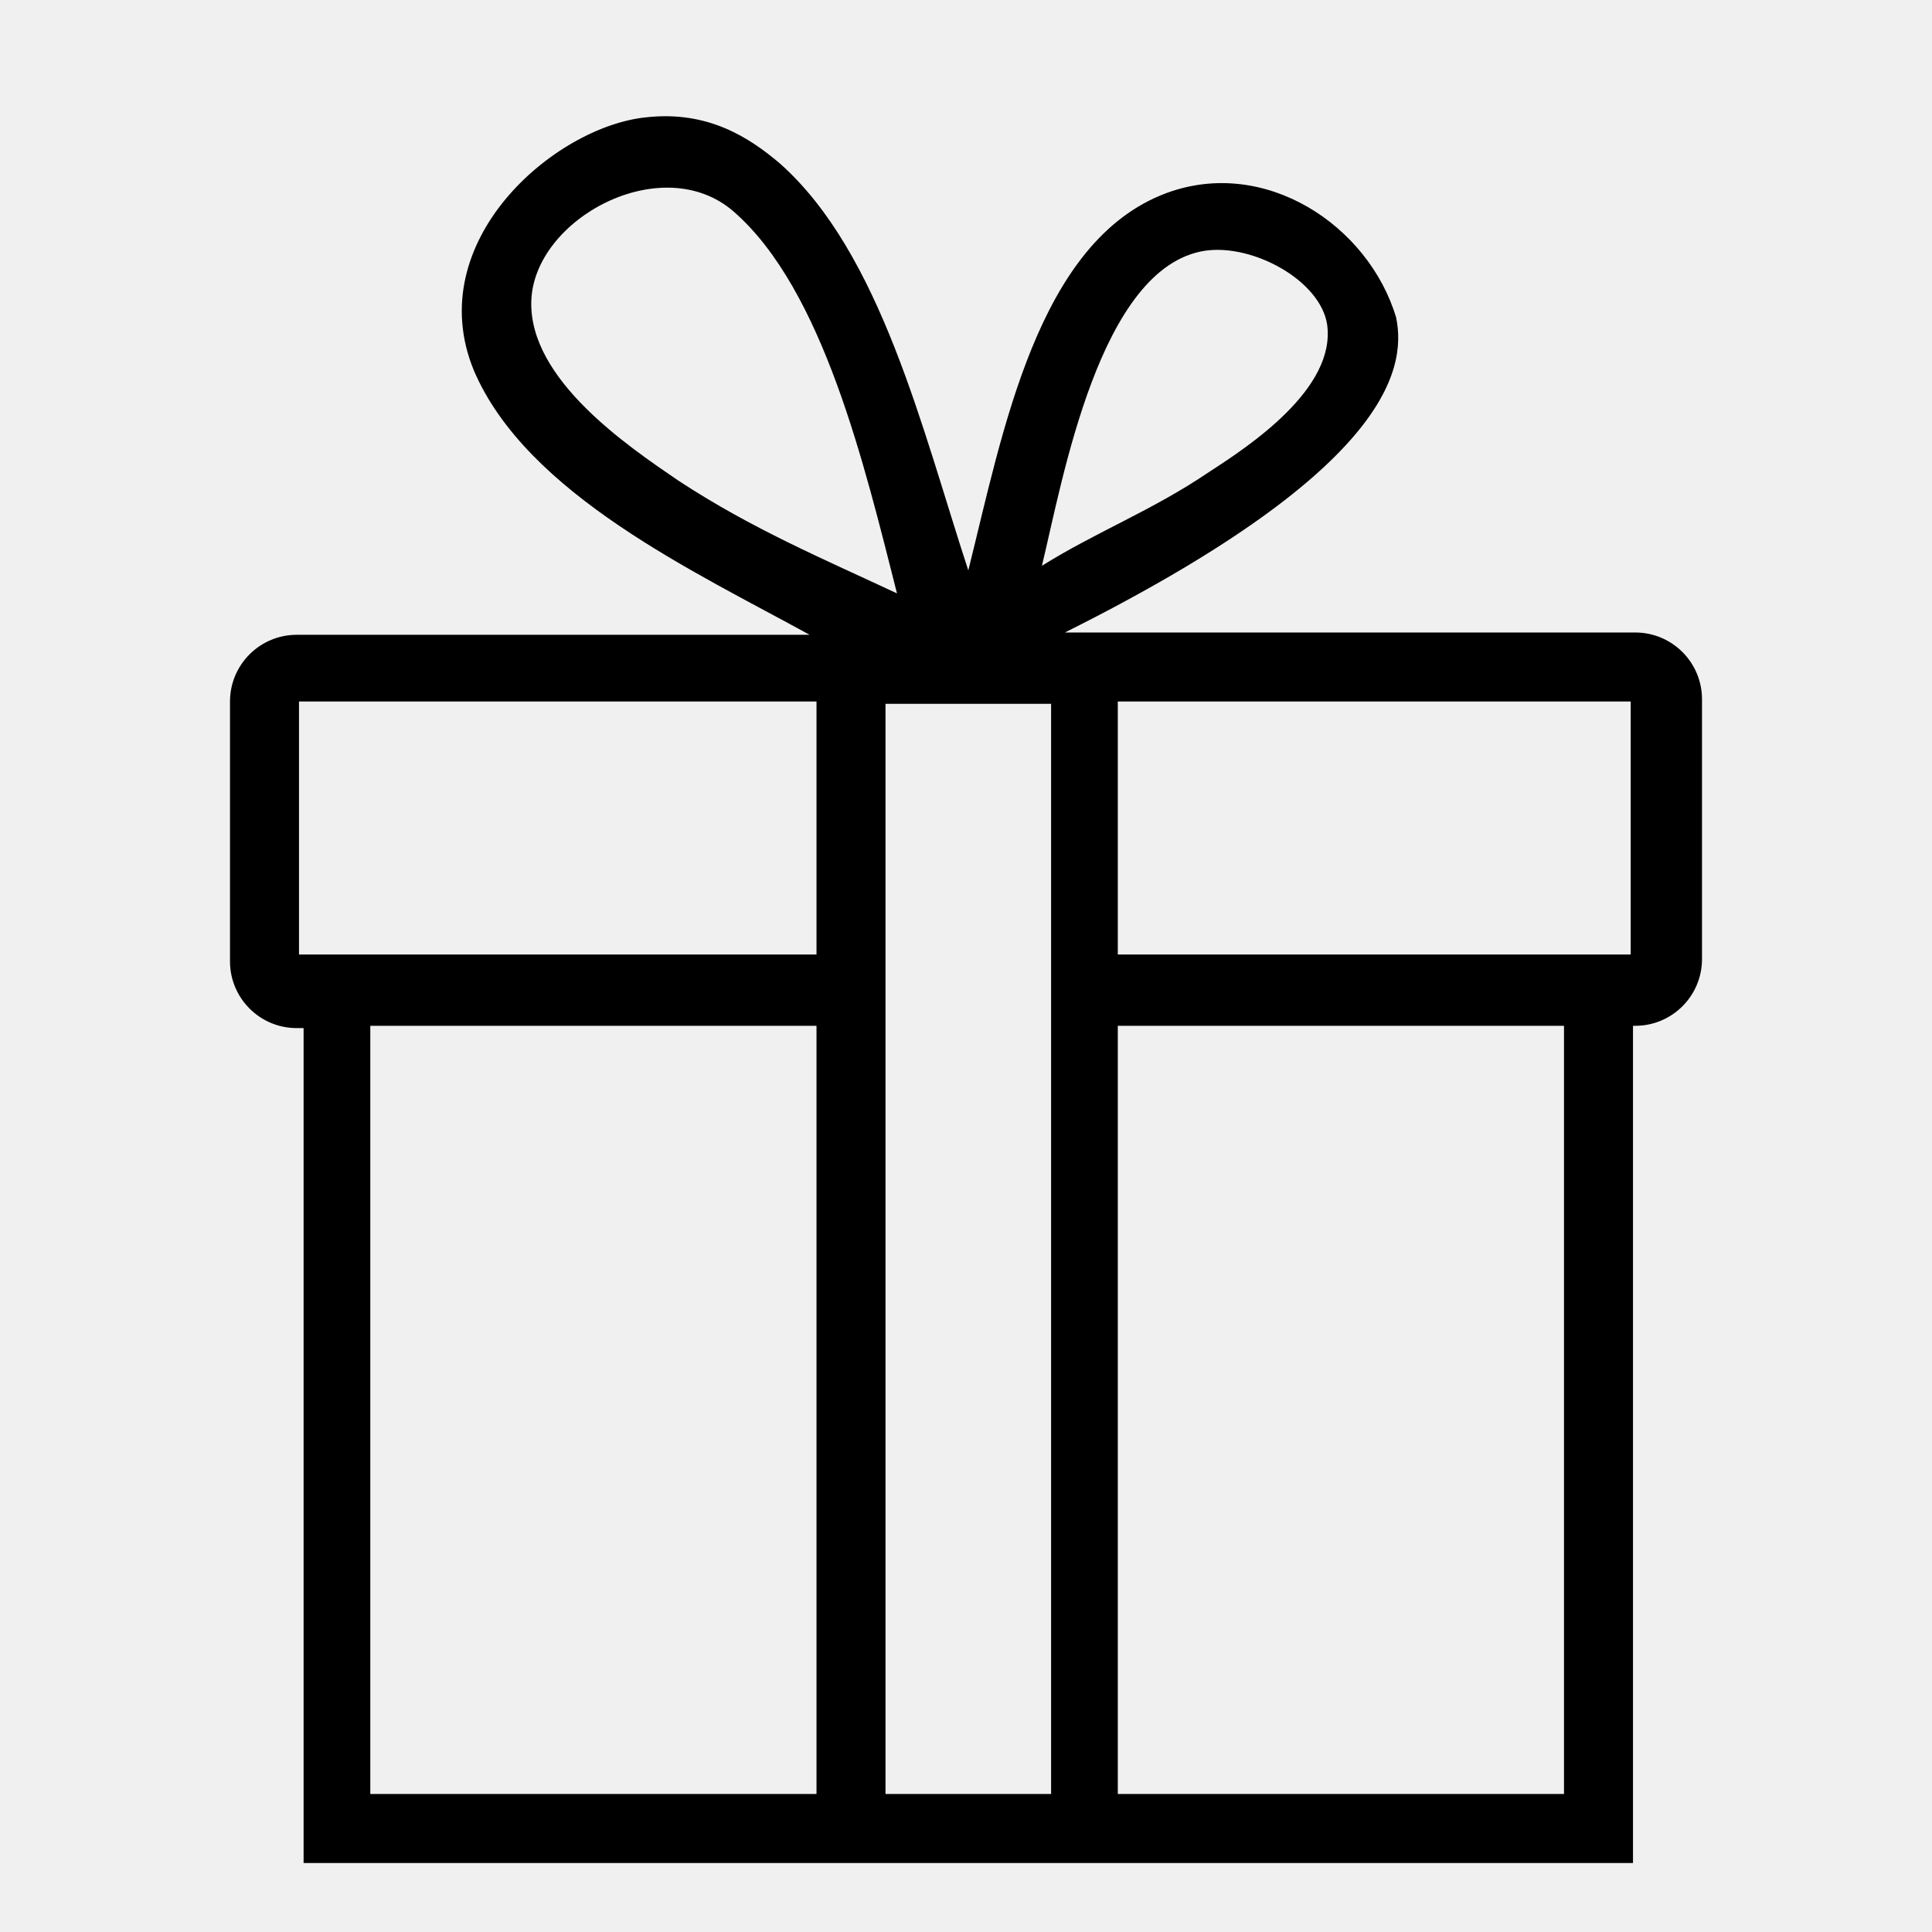
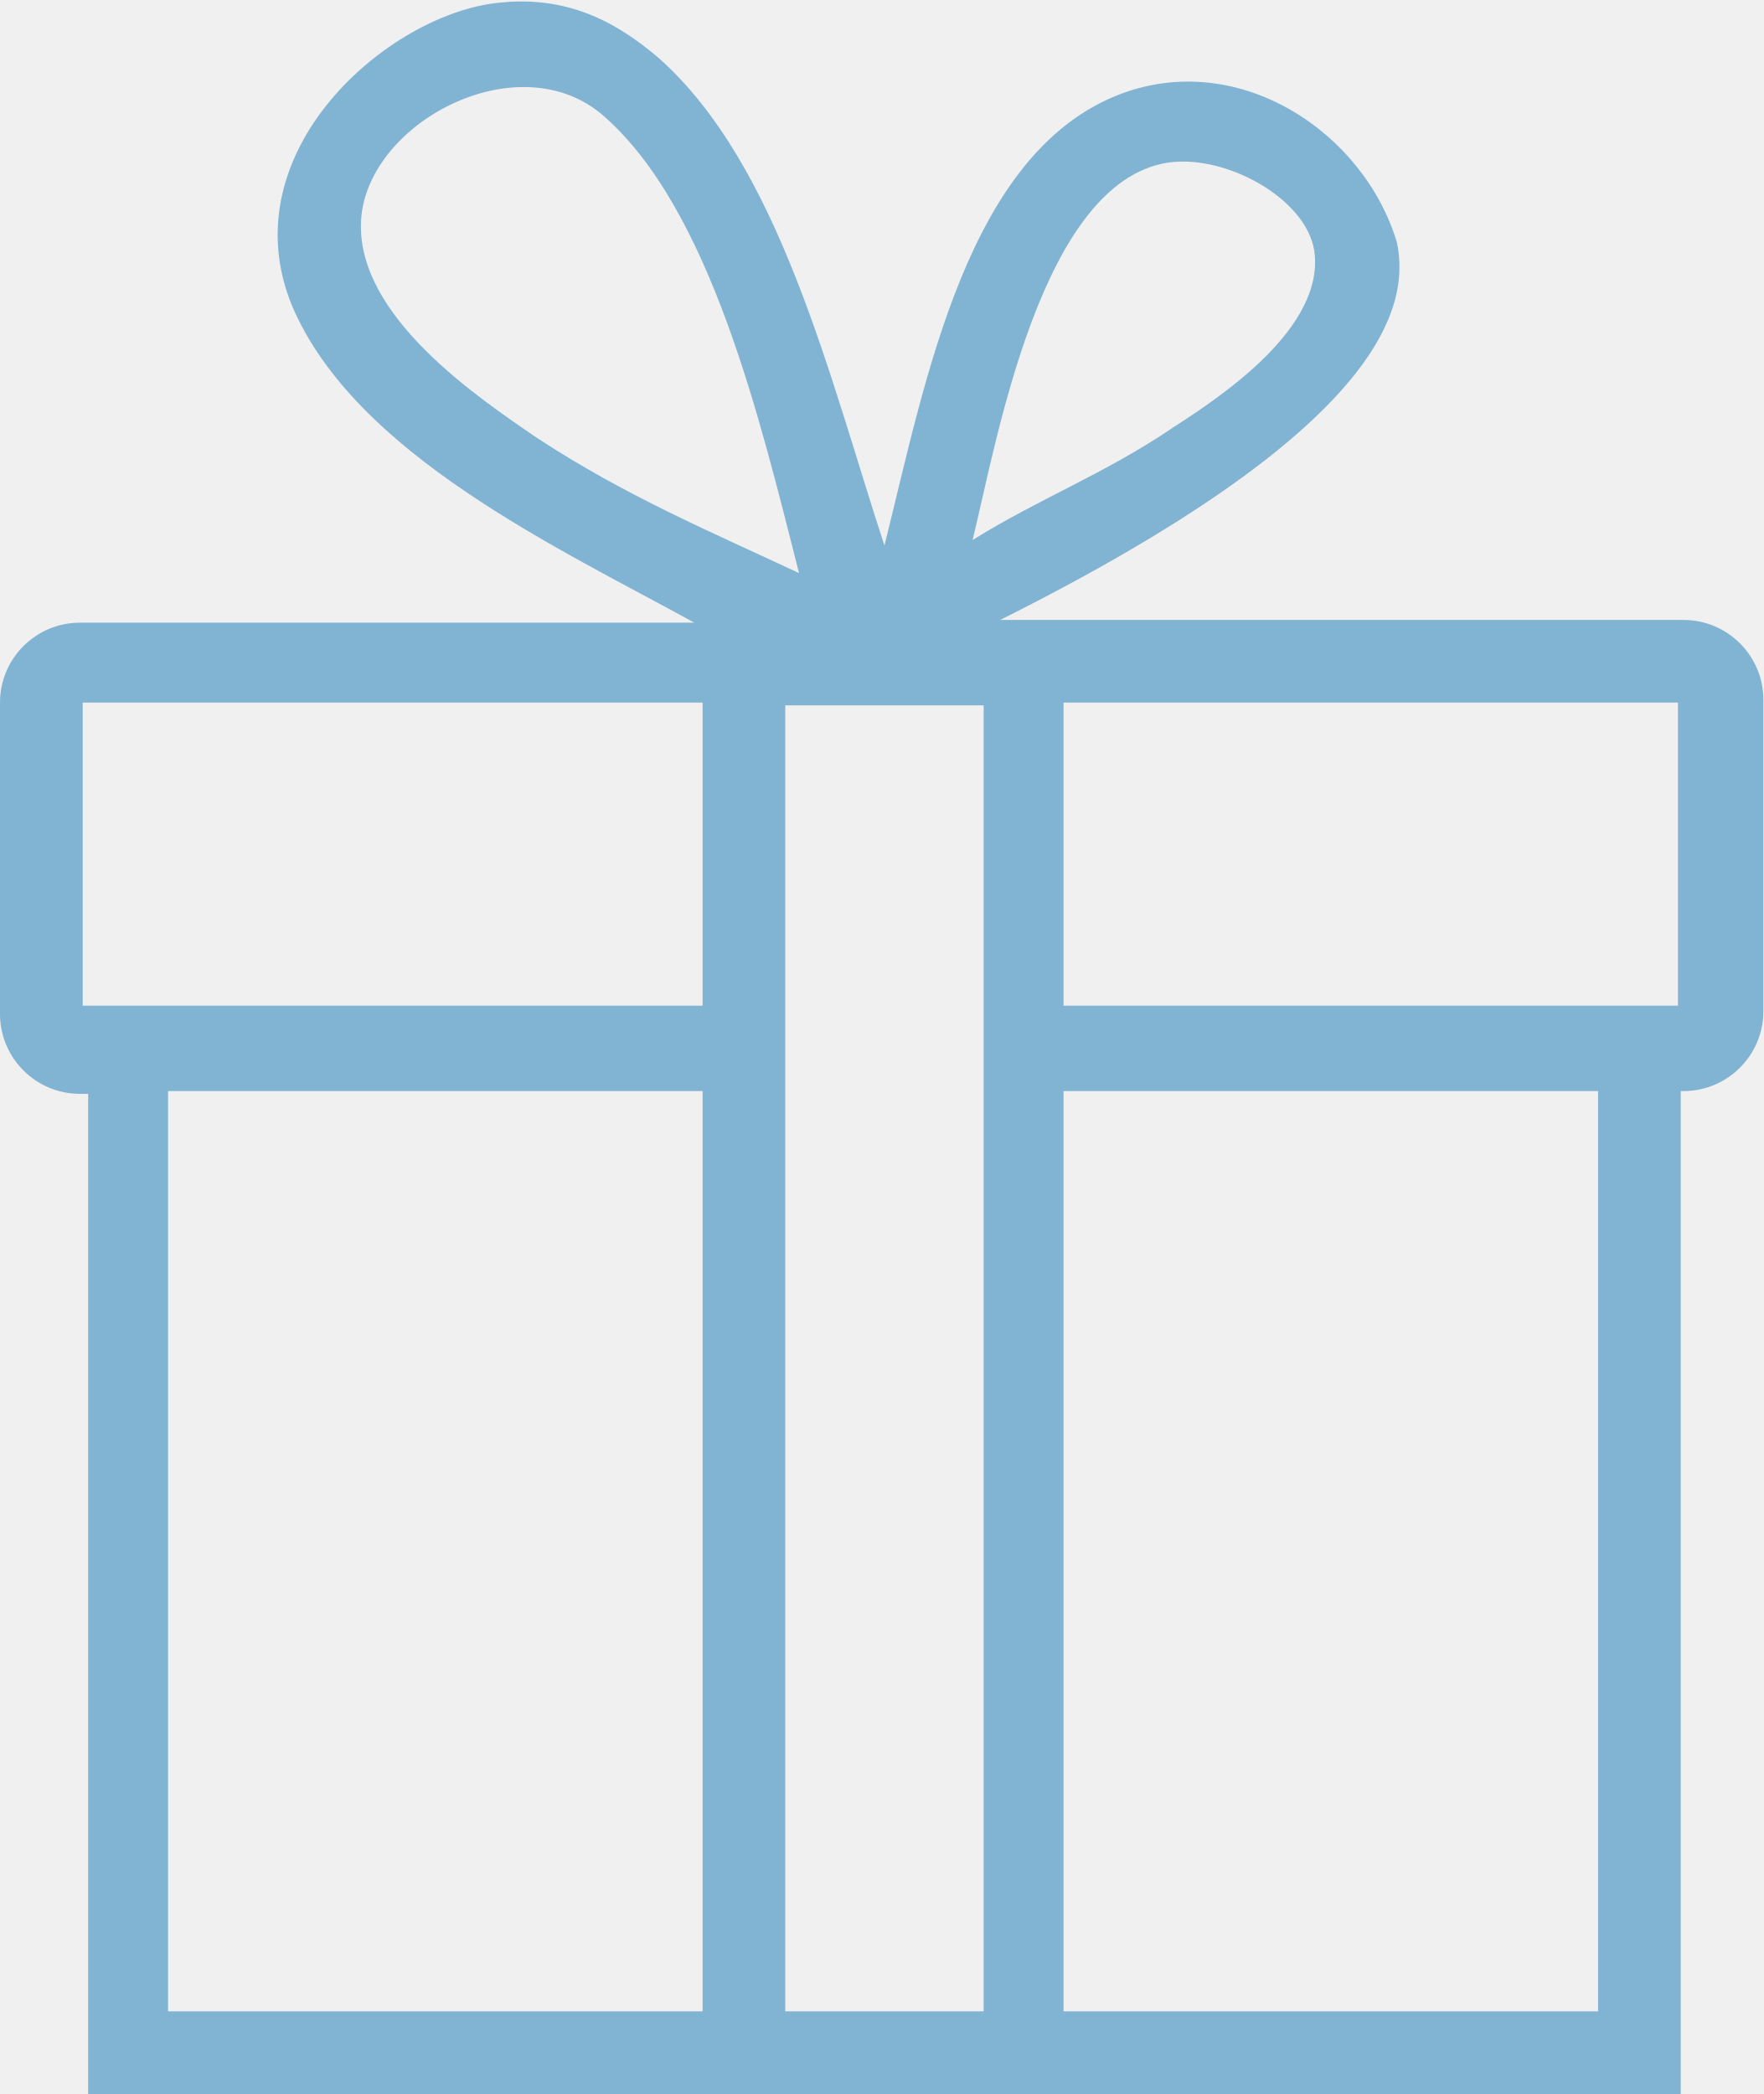
- <svg xmlns="http://www.w3.org/2000/svg" width="84" height="84" viewBox="0 0 84 84" fill="none">
-   <path d="M71.1 27.5H71H46.3C60.1 20.6 61.2 16.2 60.7 13.8C59.5 9.8 55 6.8 50.7 8.4C45.1 10.5 43.6 18.8 42.1 24.8C40.1 18.7 38.3 11 33.9 7.1C32.6 6 30.8 4.8 28.1 5.1C24.1 5.5 18.3 10.5 20.6 16.1C22.9 21.5 30.3 24.9 35.2 27.6H13.2H12.9C11.3 27.6 10 28.9 10 30.5V41.8C10 43.4 11.3 44.7 12.9 44.7H13.2V78V80.4V81H71V80.5V78V44.6H71.1C72.7 44.6 74 43.3 74 41.7V30.4C74 28.8 72.7 27.5 71.1 27.5ZM52.4 10.9C54.5 10.6 57.4 12.2 57.7 14.1C58.1 16.9 54.3 19.4 52.6 20.5C50.1 22.2 47.7 23.1 45.3 24.6C46.2 20.9 47.8 11.6 52.4 10.9ZM29.5 20.9C27.3 19.4 23 16.5 23.1 13.1C23.2 9.5 28.8 6.5 31.9 9.2C35.8 12.6 37.6 20.3 39 25.8C35.8 24.3 32.7 23 29.5 20.9ZM35.5 78H16.1V44.6H35.5V78ZM35.5 41.5H13V30.5H35.5V41.5ZM45.7 41.5V44.5V78H38.5V44.6V41.6V30.6H45.7V41.5ZM68 78H48.6V44.6H68V78ZM70.9 41.5H48.6V30.5H70.9V41.5Z" fill="black" />
+ <svg xmlns="http://www.w3.org/2000/svg" width="64" height="76" viewBox="0 0 64 76" fill="none">
+   <g clip-path="url(#clip0_31915_380)">
+     <path d="M61.1 22.5H61H36.3C50.1 15.6 51.2 11.2 50.7 8.8C49.5 4.8 45 1.8 40.7 3.4C35.1 5.5 33.6 13.8 32.1 19.8C30.1 13.7 28.3 6 23.9 2.1C22.6 1 20.8 -0.2 18.1 0.1C14.1 0.5 8.3 5.5 10.6 11.1C12.9 16.5 20.3 19.9 25.2 22.6H3.2H2.9C1.3 22.6 0 23.9 0 25.5V36.8C0 38.4 1.3 39.7 2.9 39.7H3.2V73V75.4V76H61V75.5V73V39.6H61.1C62.7 39.6 64 38.3 64 36.7V25.4C64 23.8 62.7 22.5 61.1 22.5ZM42.4 5.9C44.5 5.6 47.4 7.2 47.7 9.1C48.1 11.9 44.3 14.4 42.6 15.5C40.1 17.2 37.7 18.1 35.3 19.6C36.2 15.9 37.8 6.6 42.4 5.9ZM19.5 15.9C17.3 14.4 13 11.5 13.1 8.1C13.2 4.5 18.8 1.5 21.9 4.2C25.8 7.6 27.6 15.3 29 20.8C25.8 19.3 22.7 18 19.5 15.9ZM25.5 73H6.1V39.6H25.5V73ZM25.5 36.5H3V25.5H25.5V36.5ZM35.7 36.5V39.5V73H28.5V39.6V36.6V25.6H35.7V36.5ZM58 73H38.6V39.6H58V73ZM60.9 36.5H38.6V25.5H60.9V36.5Z" fill="#81B3D2" />
+   </g>
+   <defs>
+     <clipPath id="clip0_31915_380">
+       <rect width="64" height="76" fill="white" />
+     </clipPath>
+   </defs>
</svg>
